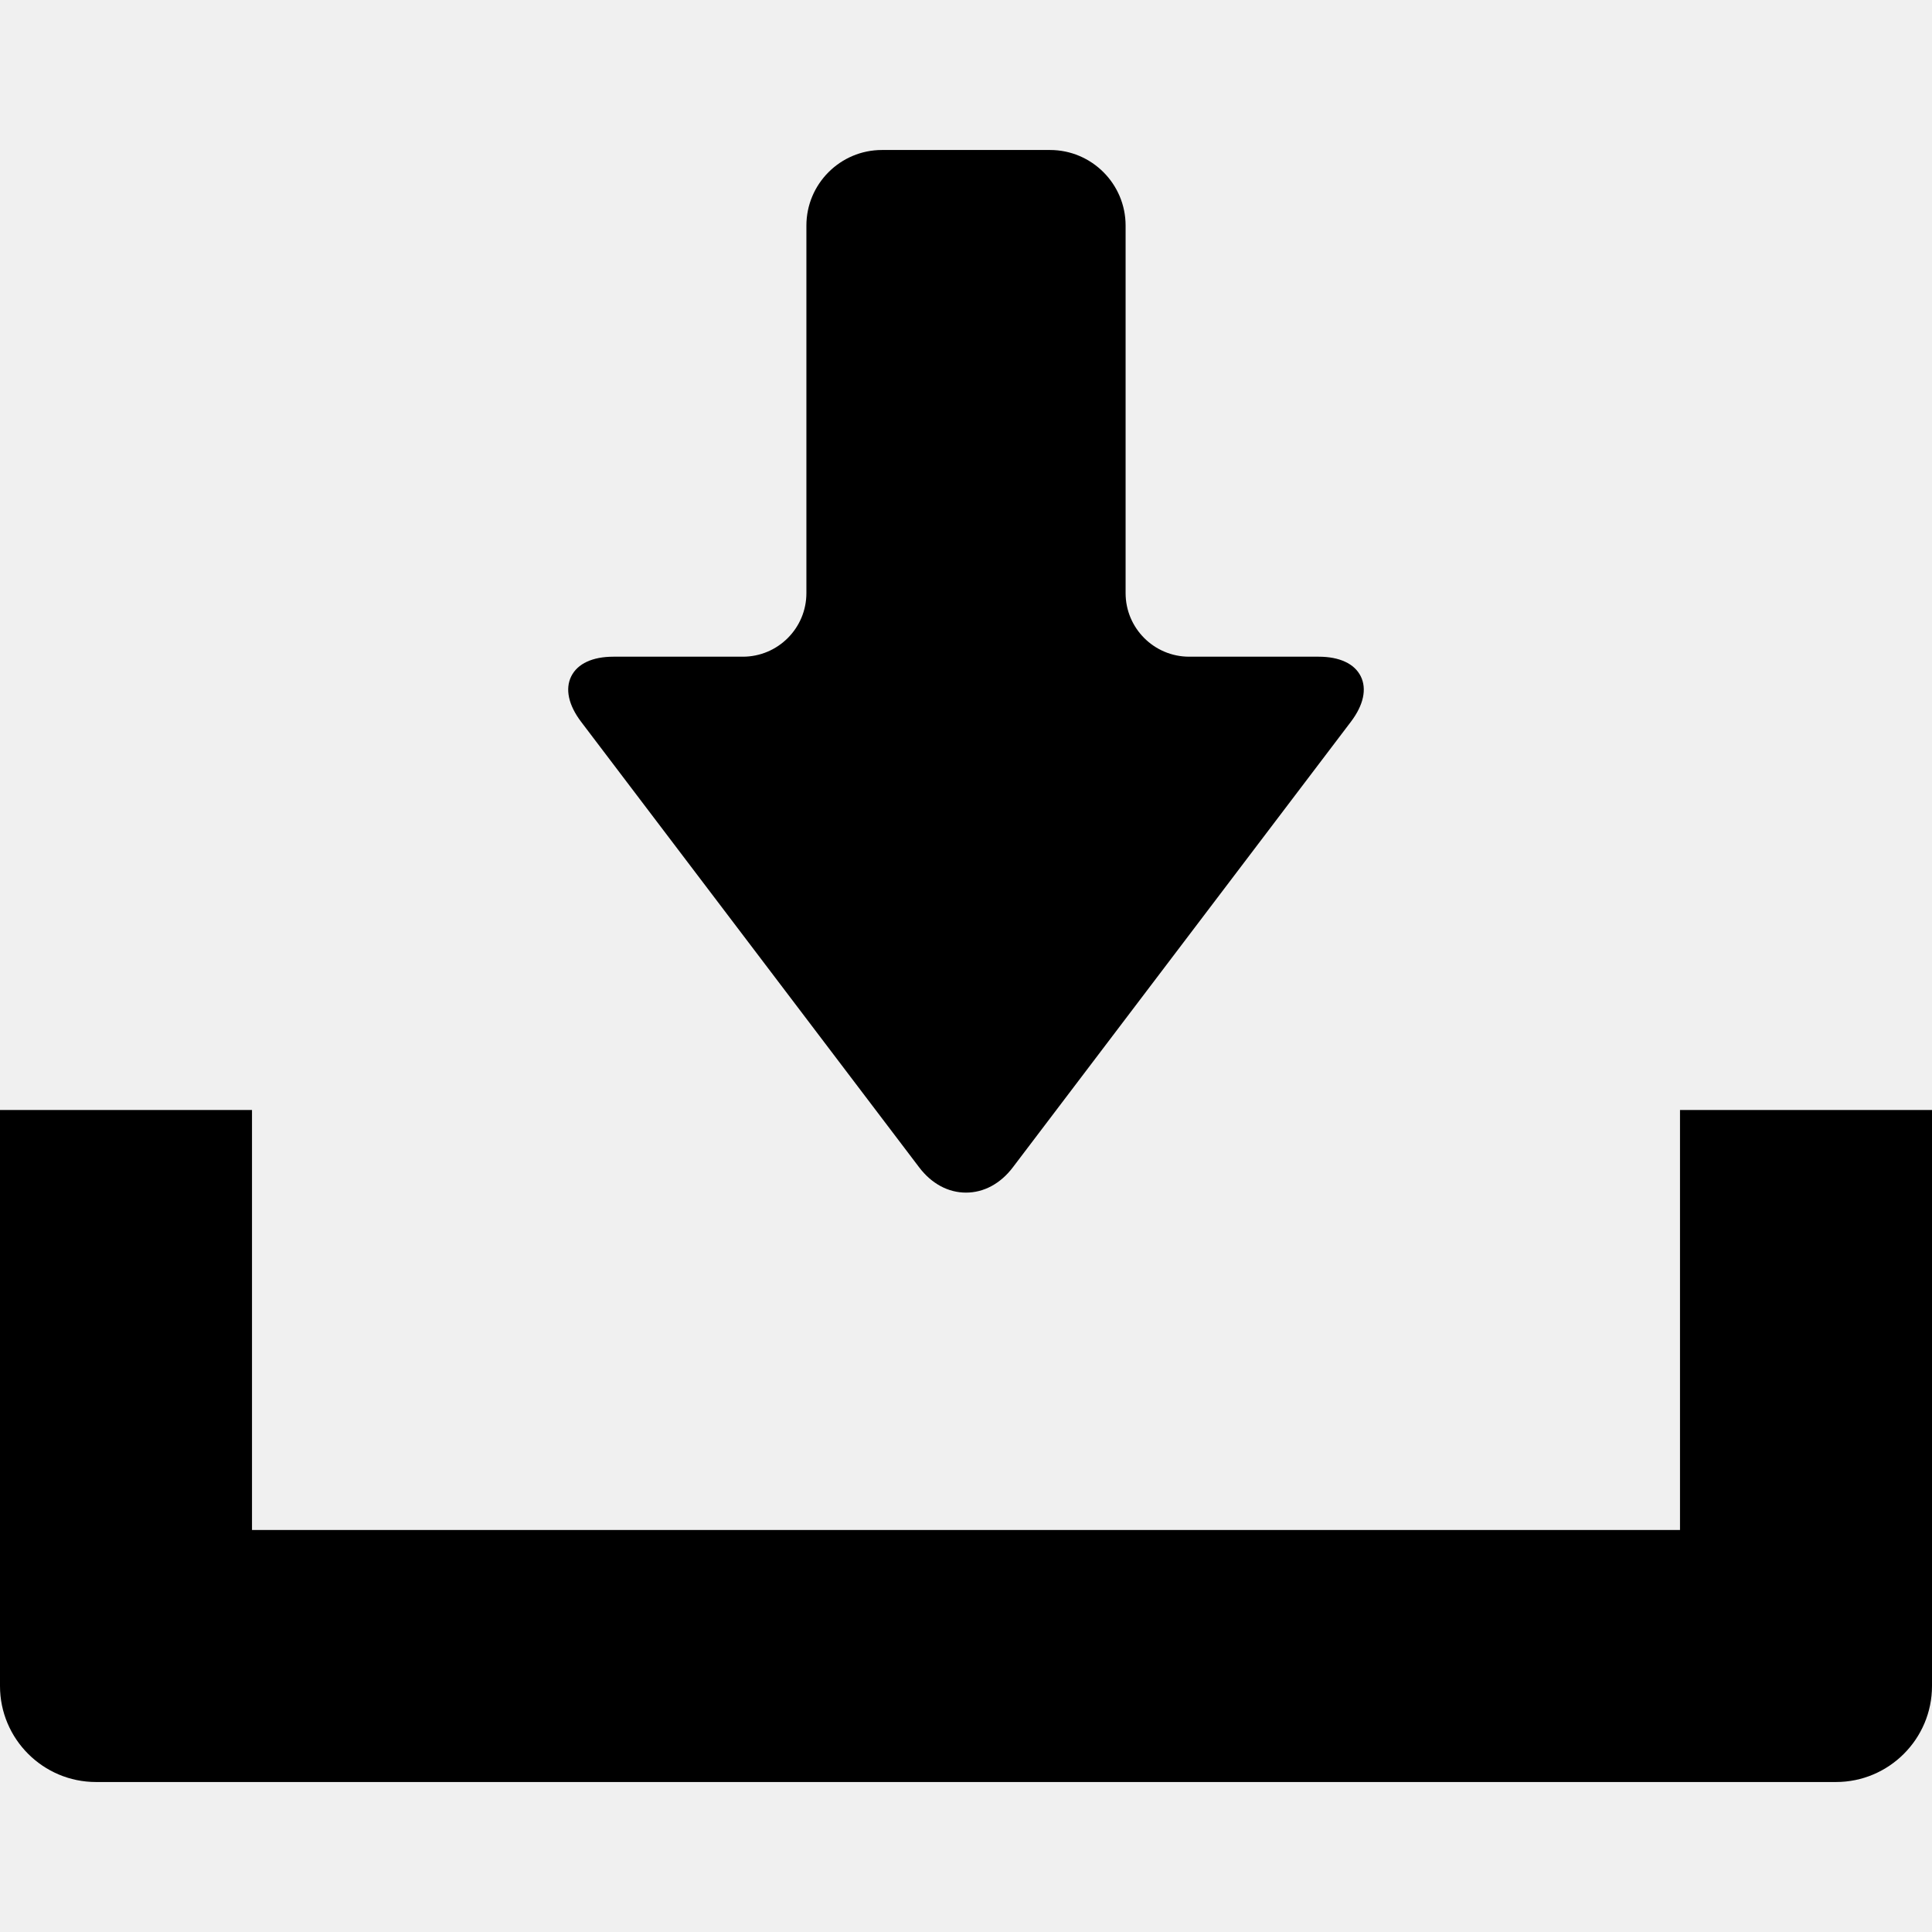
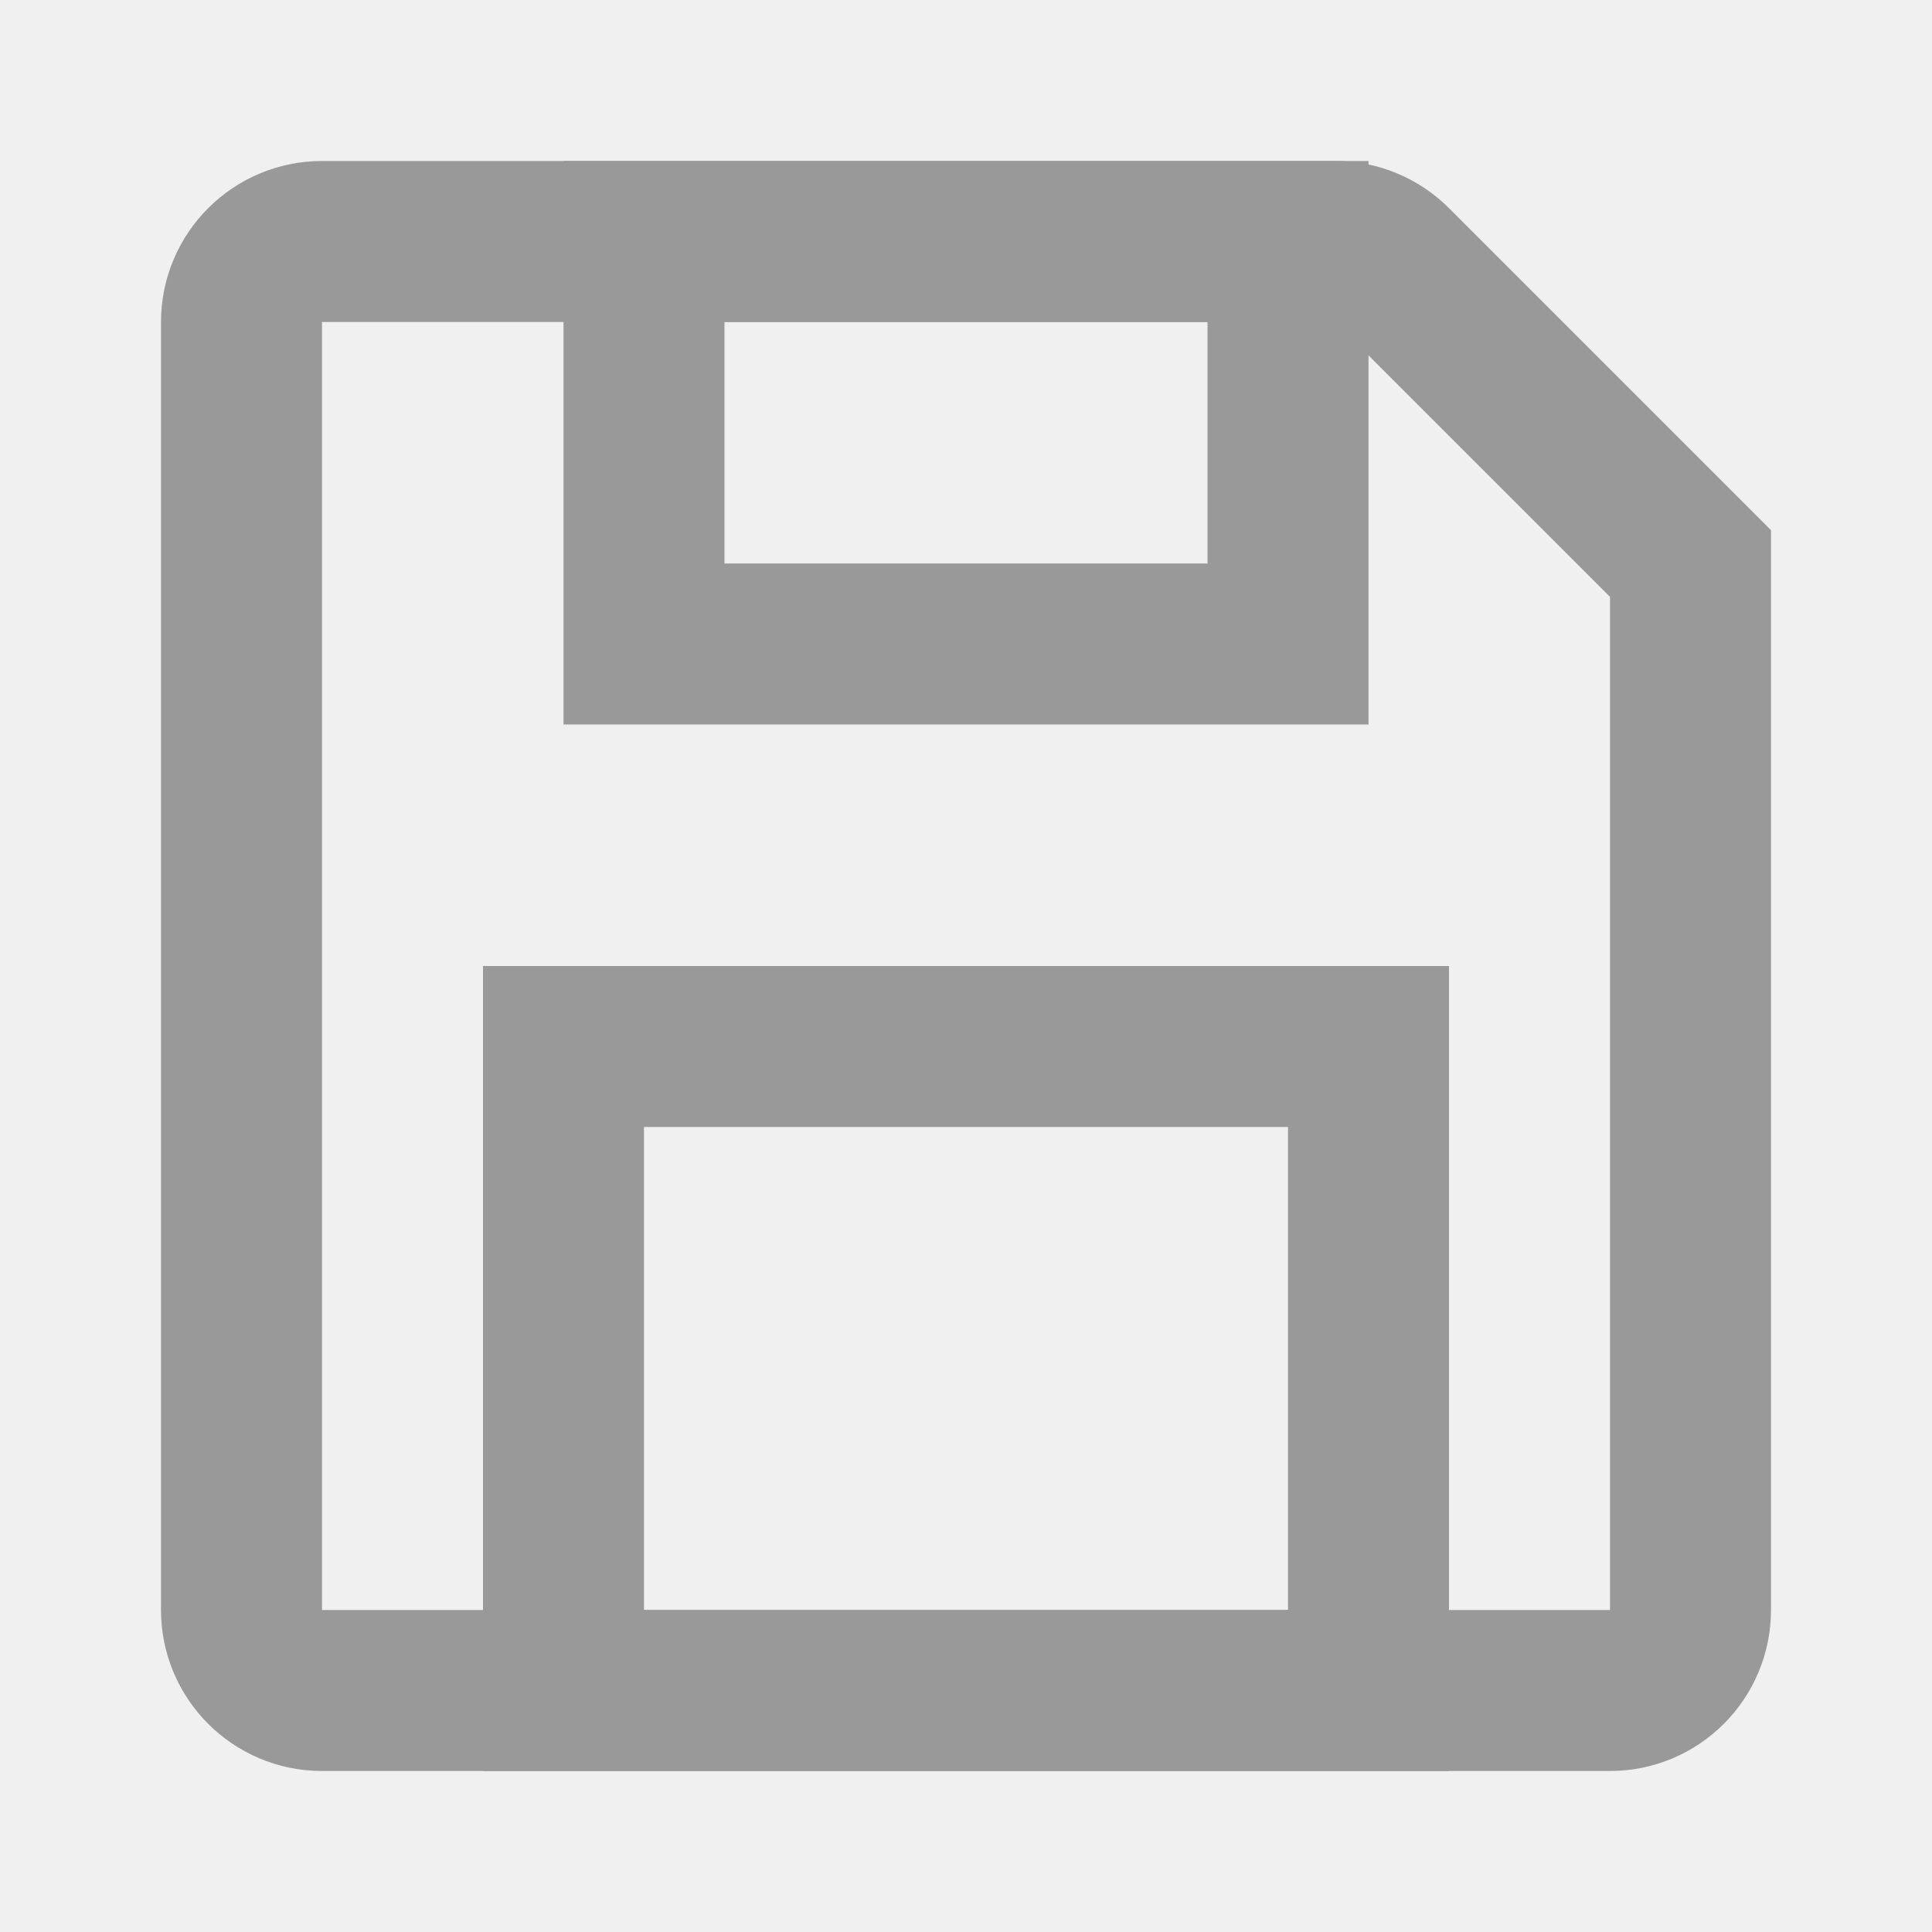
- <svg xmlns="http://www.w3.org/2000/svg" version="1.1" id="_x32_" x="0px" y="0px" viewBox="0 0 512 512" style="width: 64px; height: 64px; opacity: 1;" xml:space="preserve">
-   <style type="text/css">
- 	.st0{fill:#ffffff;}
- </style>
-   <g>
-     <path class="st0" d="M243.591,309.362c3.272,4.317,7.678,6.692,12.409,6.692c4.73,0,9.136-2.376,12.409-6.689l89.594-118.094   c3.348-4.414,4.274-8.692,2.611-12.042c-1.666-3.35-5.631-5.198-11.168-5.198H315.14c-9.288,0-16.844-7.554-16.844-16.84V59.777   c0-11.04-8.983-20.027-20.024-20.027h-44.546c-11.04,0-20.022,8.987-20.022,20.027v97.415c0,9.286-7.556,16.84-16.844,16.84   h-34.305c-5.538,0-9.503,1.848-11.168,5.198c-1.665,3.35-0.738,7.628,2.609,12.046L243.591,309.362z" style="fill: rgb(0, 0, 0);" />
-     <path class="st0" d="M445.218,294.16v111.304H66.782V294.16H0v152.648c0,14.03,11.413,25.443,25.441,25.443h461.118   c14.028,0,25.441-11.413,25.441-25.443V294.16H445.218z" style="fill: rgb(0, 0, 0);" />
-   </g>
+ <svg xmlns="http://www.w3.org/2000/svg" role="img" width="48px" height="48px" viewBox="0 0 24 24" aria-labelledby="saveIconTitle" stroke="#999" stroke-width="2" stroke-linecap="square" stroke-linejoin="miter" fill="none" color="#999">
+   <path d="M17.293,3.293 L21,7 L21,20 C21,20.552 20.552,21 20,21 L4,21 C3.448,21 3,20.552 3,20 L3,4 C3,3.448 3.448,3 4,3 L16.586,3 C16.851,3 17.105,3.105 17.293,3.293 Z" />
+   <rect width="10" height="8" x="7" y="13" />
+   <rect width="8" height="5" x="8" y="3" />
</svg>
